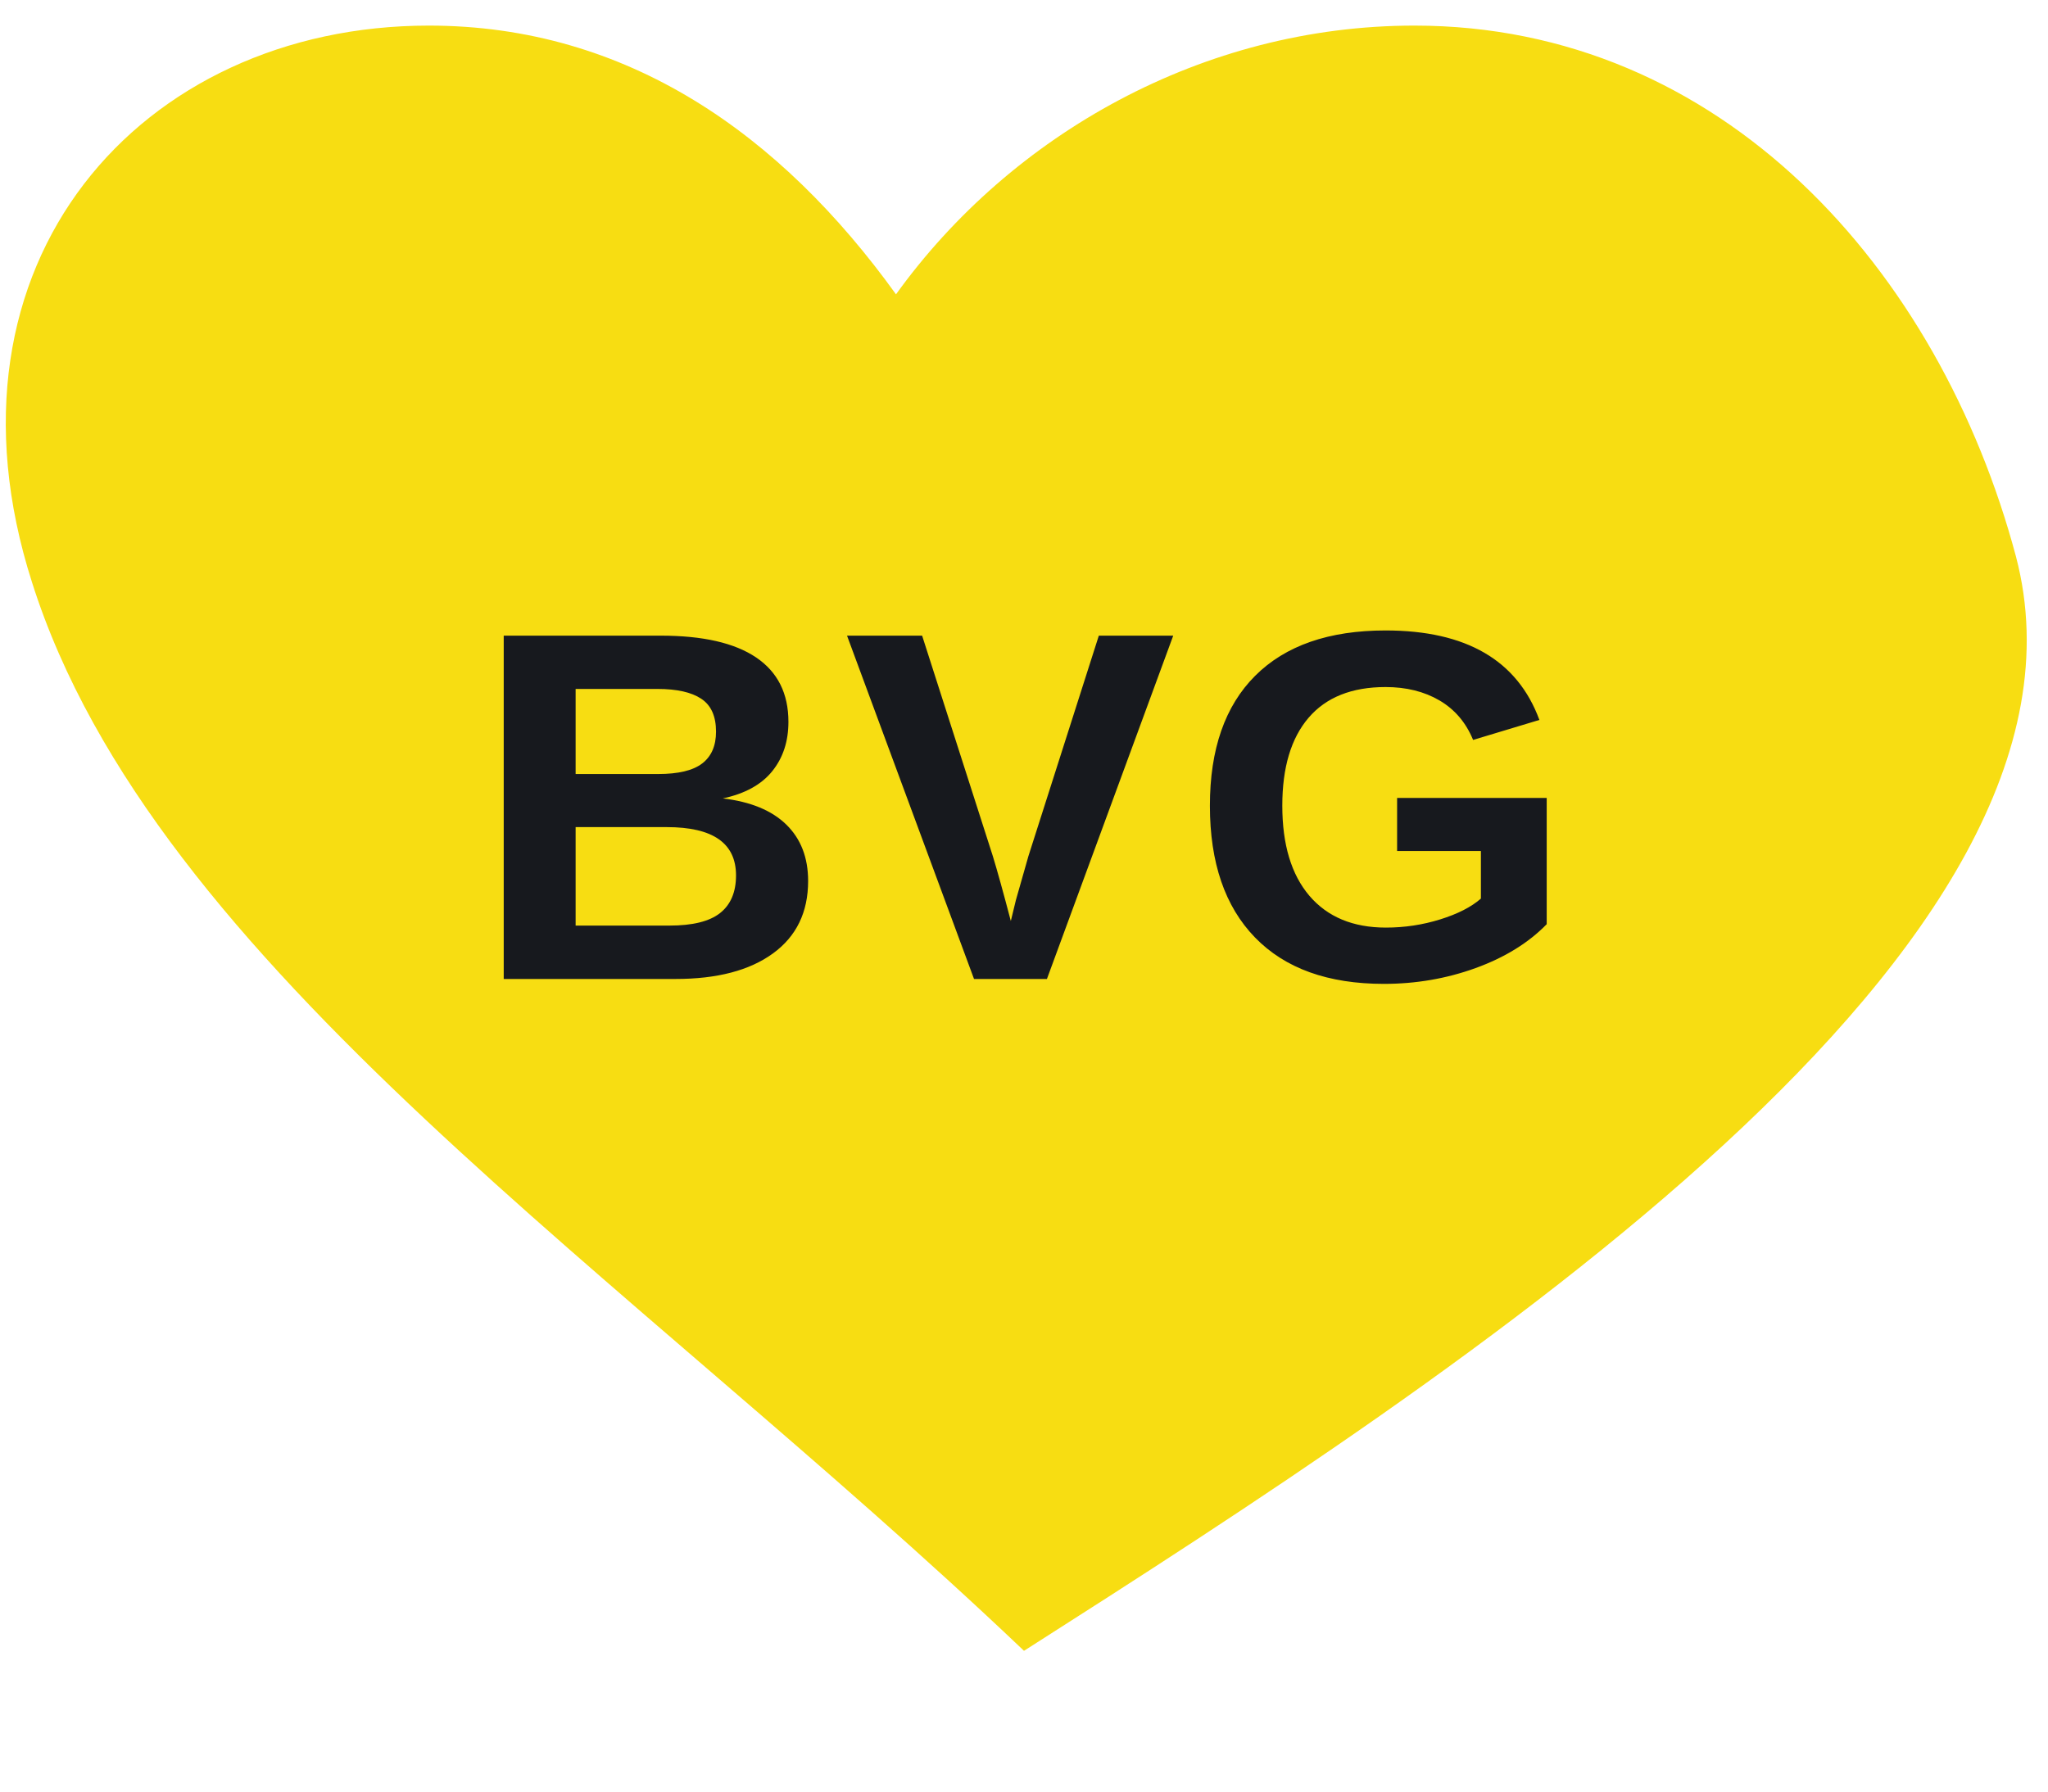
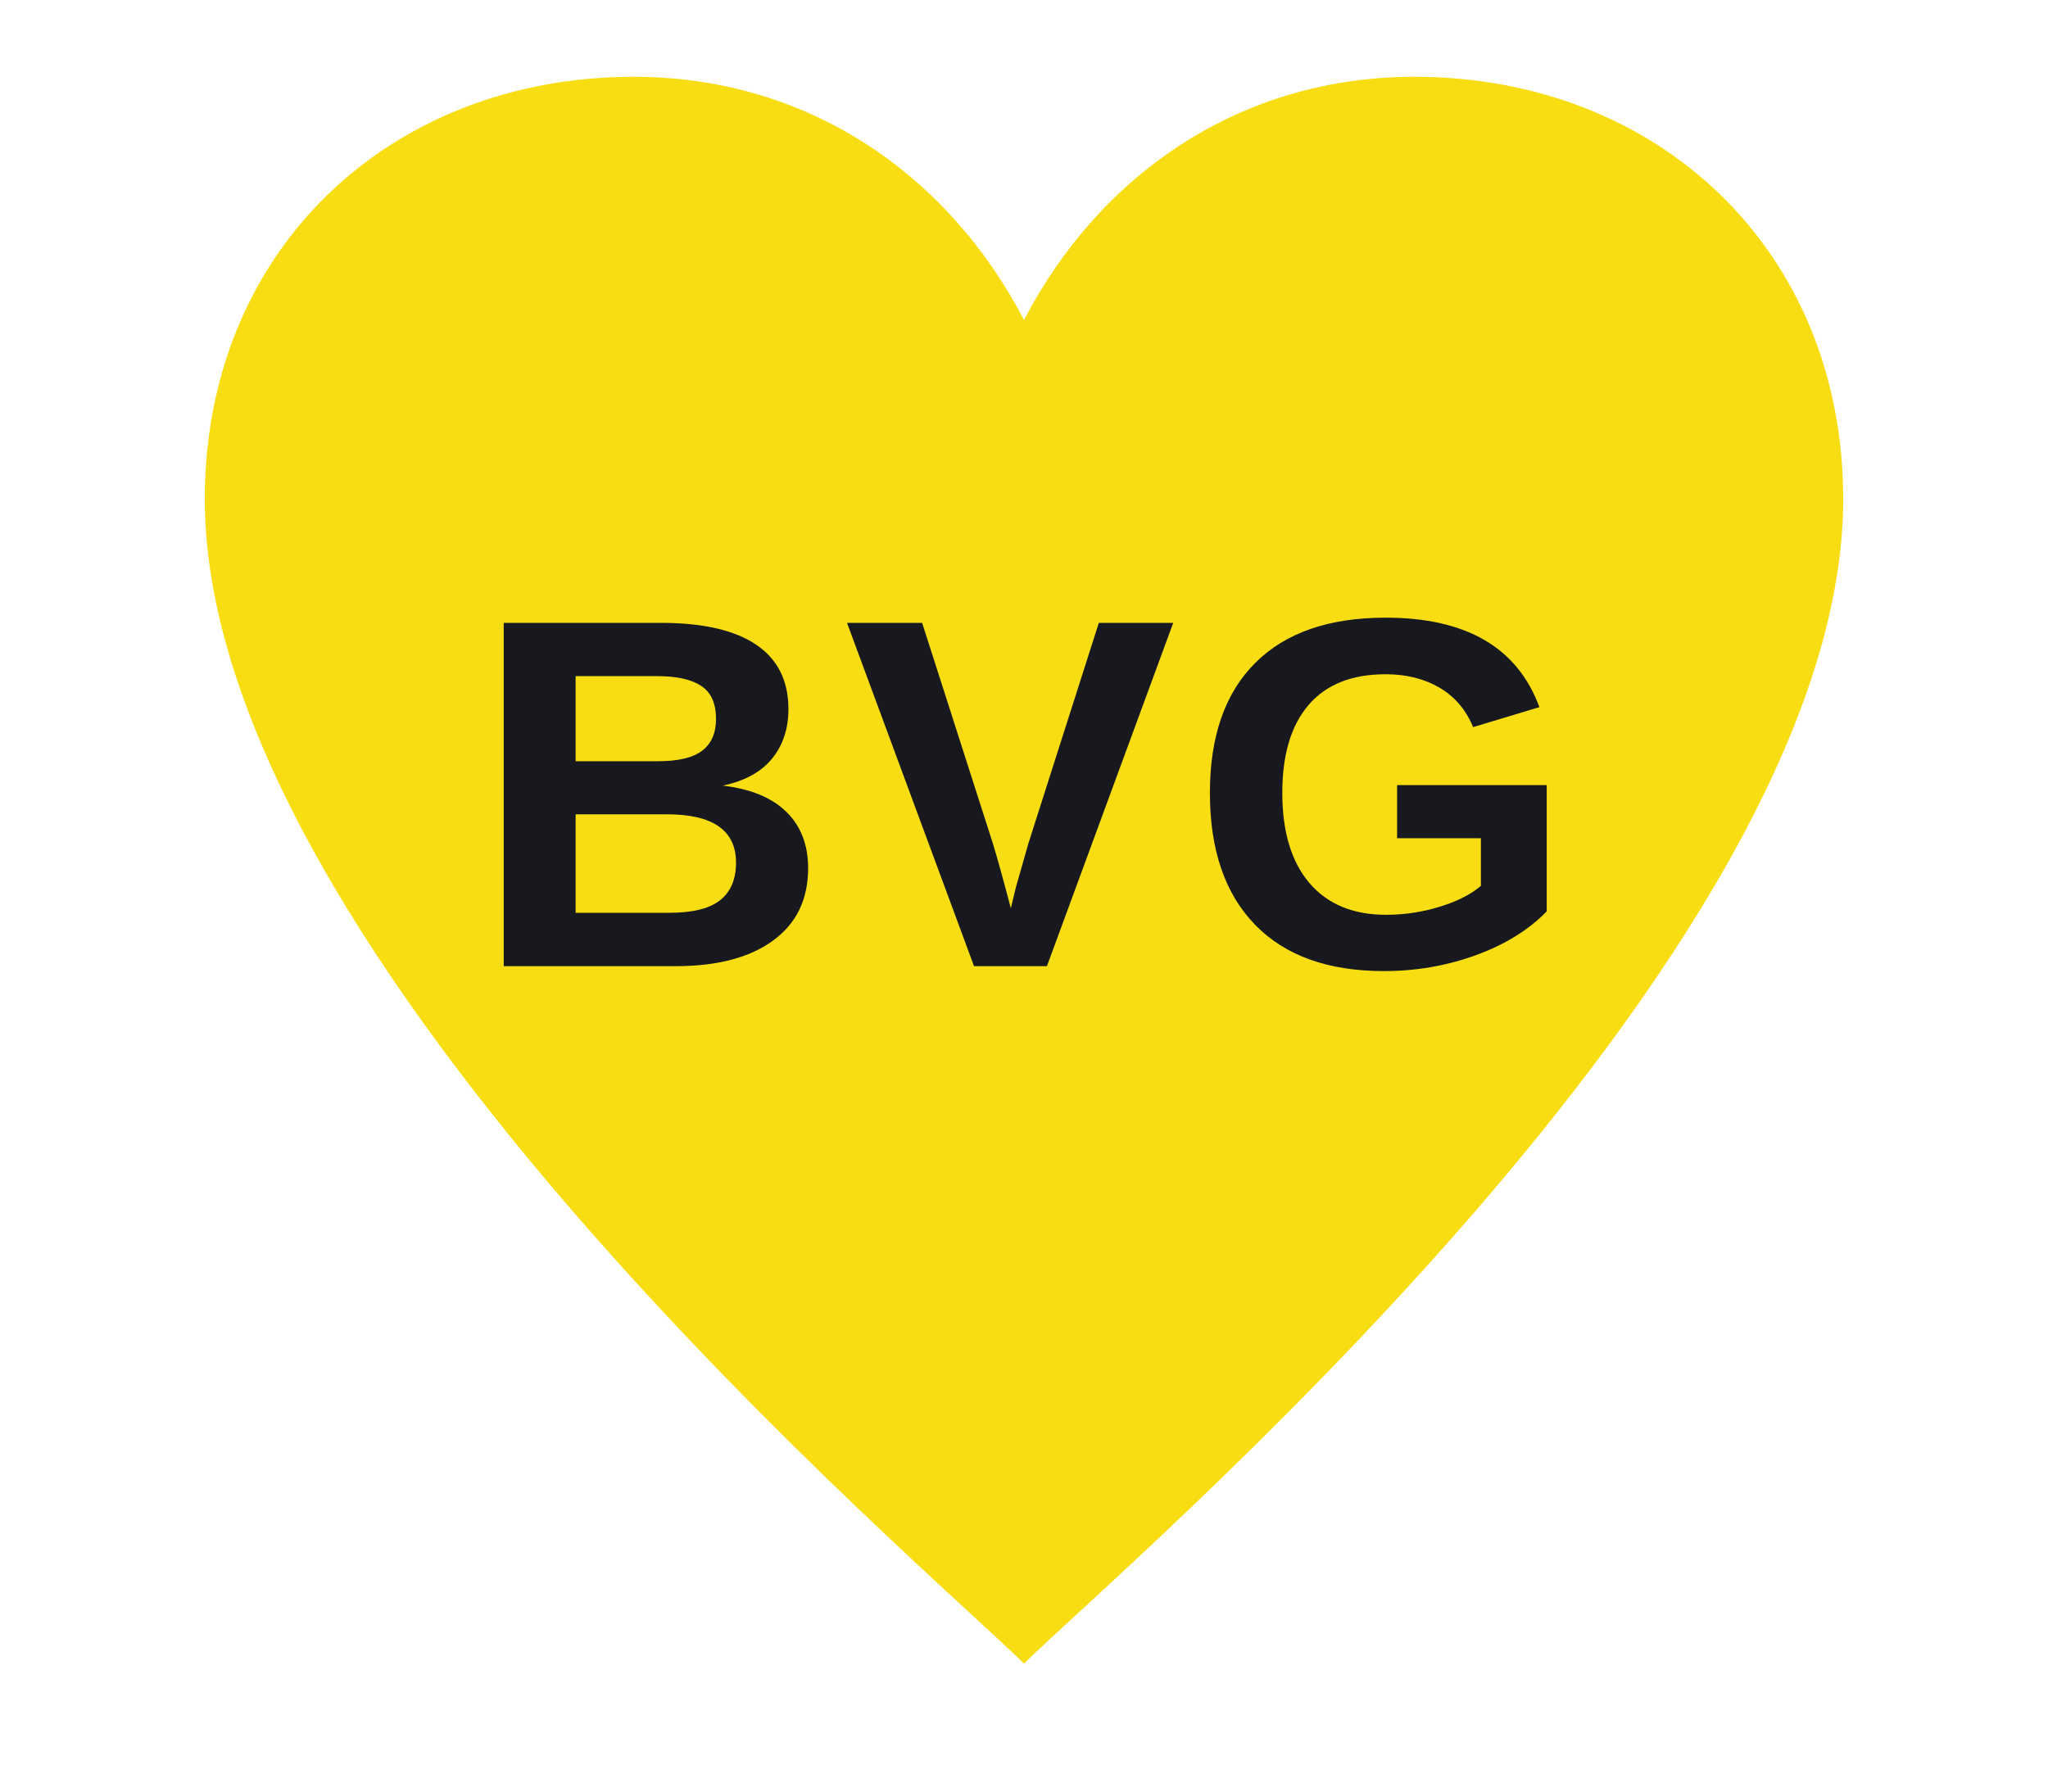
<svg xmlns="http://www.w3.org/2000/svg" viewBox="0 0 320 280" role="img" aria-labelledby="title">
-   <path fill="#f7dd12" d="M160 258C98 199 24 151 5 91-11 41 22 4 67 4c31 0 55 17 73 42C158 21 188 4 221 4c48 0 82 38 94 83 16 61-86 127-155 171z" />
-   <text x="160" y="153" text-anchor="middle" fill="#17191e" font-family="Arial, Helvetica, sans-serif" font-size="78" font-weight="900" letter-spacing="2">BVG</text>
+   <path fill="#f7dd12" d="M160 260C146 246 32 150 32 78C32 39 61 12 99 12C126 12 148 27 160 50C172 27 194 12 221 12C259 12 288 39 288 78C288 150 174 246 160 260Z" />
+   <text x="160" y="151" text-anchor="middle" fill="#17191e" font-family="Arial, Helvetica, sans-serif" font-size="78" font-weight="900" letter-spacing="2">BVG</text>
</svg>
